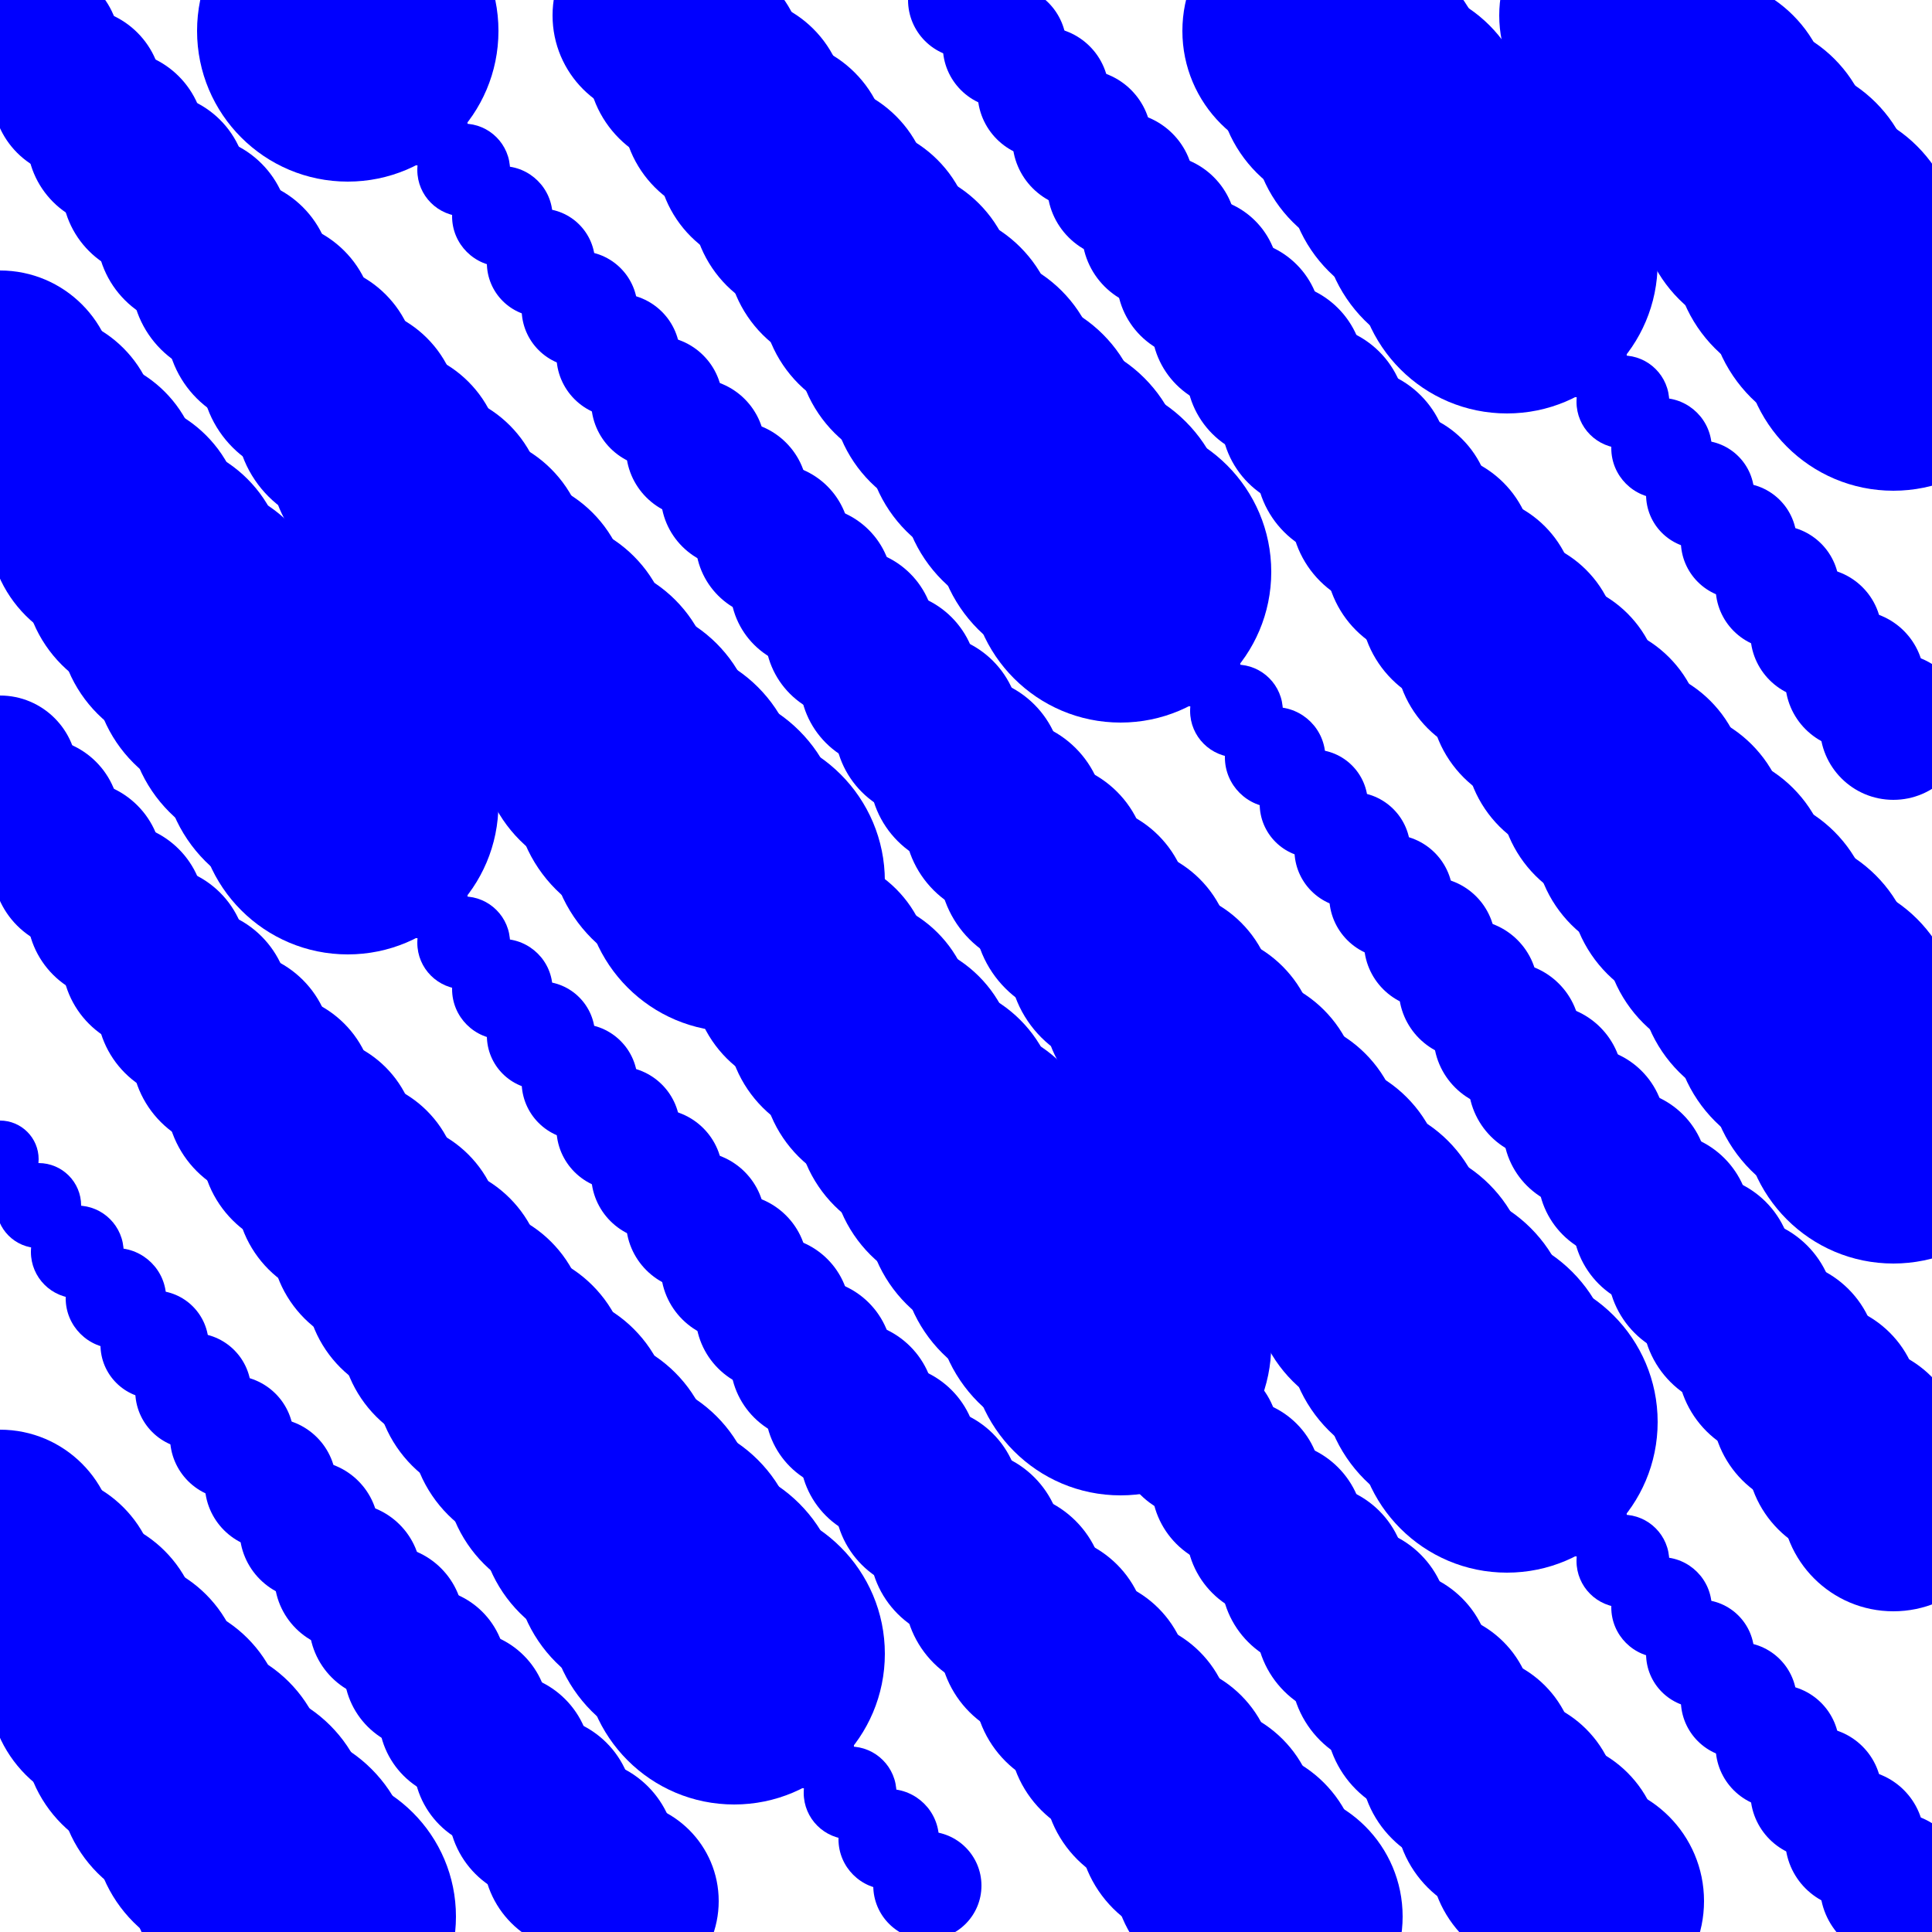
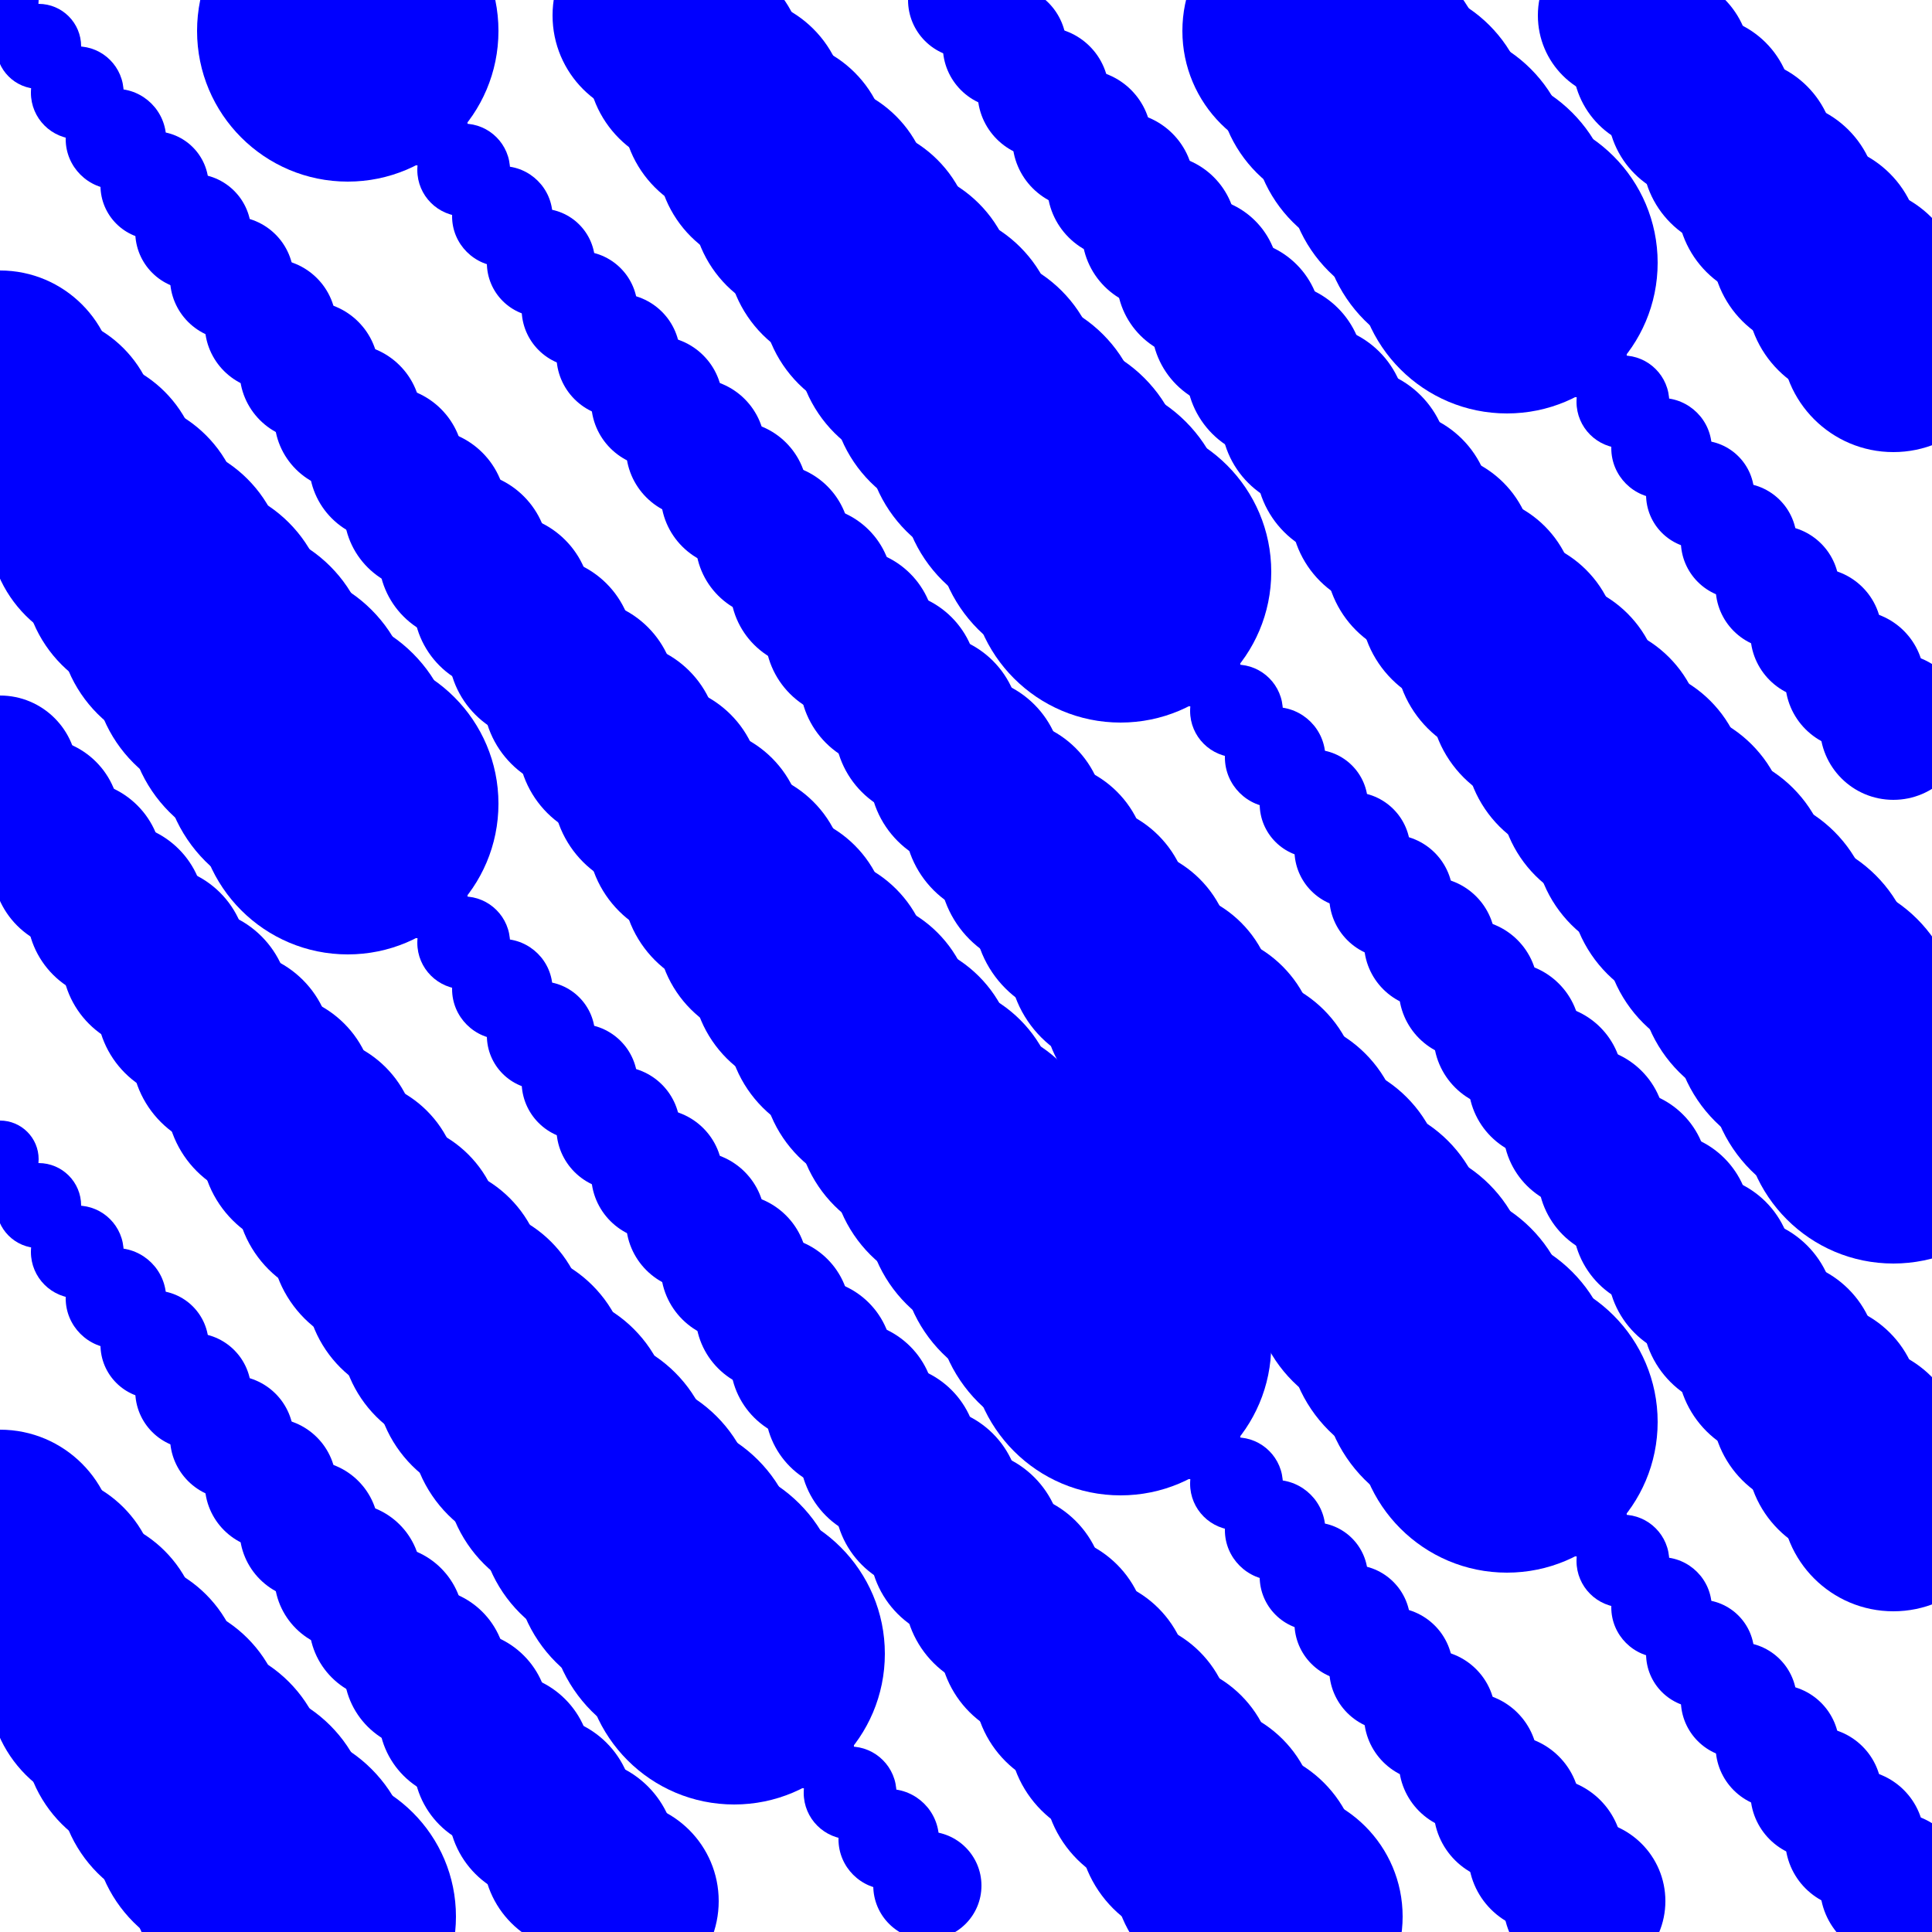
<svg xmlns="http://www.w3.org/2000/svg" width="500" height="500">
  <circle cx="0" cy="0" r="10" fill="blue" />
  <circle cx="10" cy="12" r="11" fill="blue" />
  <circle cx="20" cy="24" r="12" fill="blue" />
  <circle cx="30" cy="36" r="13" fill="blue" />
  <circle cx="40" cy="48" r="14" fill="blue" />
  <circle cx="50" cy="60" r="15" fill="blue" />
  <circle cx="60" cy="72" r="16" fill="blue" />
  <circle cx="70" cy="84" r="17" fill="blue" />
  <circle cx="80" cy="96" r="18" fill="blue" />
  <circle cx="90" cy="108" r="19" fill="blue" />
  <circle cx="100" cy="120" r="20" fill="blue" />
  <circle cx="110" cy="132" r="21" fill="blue" />
  <circle cx="120" cy="144" r="22" fill="blue" />
  <circle cx="130" cy="156" r="23" fill="blue" />
  <circle cx="140" cy="168" r="24" fill="blue" />
  <circle cx="150" cy="180" r="25" fill="blue" />
  <circle cx="160" cy="192" r="26" fill="blue" />
  <circle cx="170" cy="204" r="27" fill="blue" />
  <circle cx="180" cy="216" r="28" fill="blue" />
  <circle cx="190" cy="228" r="29" fill="blue" />
  <circle cx="200" cy="240" r="30" fill="blue" />
  <circle cx="210" cy="252" r="31" fill="blue" />
  <circle cx="220" cy="264" r="32" fill="blue" />
  <circle cx="230" cy="276" r="33" fill="blue" />
  <circle cx="240" cy="288" r="34" fill="blue" />
  <circle cx="250" cy="300" r="35" fill="blue" />
  <circle cx="260" cy="312" r="36" fill="blue" />
  <circle cx="270" cy="324" r="37" fill="blue" />
  <circle cx="280" cy="336" r="38" fill="blue" />
  <circle cx="290" cy="348" r="39" fill="blue" />
  <circle cx="300" cy="360" r="10" fill="blue" />
  <circle cx="310" cy="372" r="11" fill="blue" />
  <circle cx="320" cy="384" r="12" fill="blue" />
  <circle cx="330" cy="396" r="13" fill="blue" />
  <circle cx="340" cy="408" r="14" fill="blue" />
  <circle cx="350" cy="420" r="15" fill="blue" />
  <circle cx="360" cy="432" r="16" fill="blue" />
  <circle cx="370" cy="444" r="17" fill="blue" />
  <circle cx="380" cy="456" r="18" fill="blue" />
  <circle cx="390" cy="468" r="19" fill="blue" />
  <circle cx="400" cy="480" r="20" fill="blue" />
  <circle cx="410" cy="492" r="21" fill="blue" />
  <circle cx="420" cy="4" r="22" fill="blue" />
  <circle cx="430" cy="16" r="23" fill="blue" />
  <circle cx="440" cy="28" r="24" fill="blue" />
  <circle cx="450" cy="40" r="25" fill="blue" />
  <circle cx="460" cy="52" r="26" fill="blue" />
  <circle cx="470" cy="64" r="27" fill="blue" />
  <circle cx="480" cy="76" r="28" fill="blue" />
  <circle cx="490" cy="88" r="29" fill="blue" />
  <circle cx="0" cy="100" r="30" fill="blue" />
  <circle cx="10" cy="112" r="31" fill="blue" />
  <circle cx="20" cy="124" r="32" fill="blue" />
  <circle cx="30" cy="136" r="33" fill="blue" />
  <circle cx="40" cy="148" r="34" fill="blue" />
  <circle cx="50" cy="160" r="35" fill="blue" />
  <circle cx="60" cy="172" r="36" fill="blue" />
  <circle cx="70" cy="184" r="37" fill="blue" />
  <circle cx="80" cy="196" r="38" fill="blue" />
  <circle cx="90" cy="208" r="39" fill="blue" />
  <circle cx="100" cy="220" r="10" fill="blue" />
  <circle cx="110" cy="232" r="11" fill="blue" />
  <circle cx="120" cy="244" r="12" fill="blue" />
  <circle cx="130" cy="256" r="13" fill="blue" />
  <circle cx="140" cy="268" r="14" fill="blue" />
  <circle cx="150" cy="280" r="15" fill="blue" />
  <circle cx="160" cy="292" r="16" fill="blue" />
  <circle cx="170" cy="304" r="17" fill="blue" />
  <circle cx="180" cy="316" r="18" fill="blue" />
  <circle cx="190" cy="328" r="19" fill="blue" />
  <circle cx="200" cy="340" r="20" fill="blue" />
  <circle cx="210" cy="352" r="21" fill="blue" />
  <circle cx="220" cy="364" r="22" fill="blue" />
  <circle cx="230" cy="376" r="23" fill="blue" />
  <circle cx="240" cy="388" r="24" fill="blue" />
  <circle cx="250" cy="400" r="25" fill="blue" />
  <circle cx="260" cy="412" r="26" fill="blue" />
  <circle cx="270" cy="424" r="27" fill="blue" />
  <circle cx="280" cy="436" r="28" fill="blue" />
  <circle cx="290" cy="448" r="29" fill="blue" />
  <circle cx="300" cy="460" r="30" fill="blue" />
  <circle cx="310" cy="472" r="31" fill="blue" />
  <circle cx="320" cy="484" r="32" fill="blue" />
  <circle cx="330" cy="496" r="33" fill="blue" />
  <circle cx="340" cy="8" r="34" fill="blue" />
  <circle cx="350" cy="20" r="35" fill="blue" />
  <circle cx="360" cy="32" r="36" fill="blue" />
  <circle cx="370" cy="44" r="37" fill="blue" />
  <circle cx="380" cy="56" r="38" fill="blue" />
  <circle cx="390" cy="68" r="39" fill="blue" />
  <circle cx="400" cy="80" r="10" fill="blue" />
  <circle cx="410" cy="92" r="11" fill="blue" />
  <circle cx="420" cy="104" r="12" fill="blue" />
  <circle cx="430" cy="116" r="13" fill="blue" />
  <circle cx="440" cy="128" r="14" fill="blue" />
  <circle cx="450" cy="140" r="15" fill="blue" />
  <circle cx="460" cy="152" r="16" fill="blue" />
  <circle cx="470" cy="164" r="17" fill="blue" />
  <circle cx="480" cy="176" r="18" fill="blue" />
  <circle cx="490" cy="188" r="19" fill="blue" />
  <circle cx="0" cy="200" r="20" fill="blue" />
  <circle cx="10" cy="212" r="21" fill="blue" />
  <circle cx="20" cy="224" r="22" fill="blue" />
  <circle cx="30" cy="236" r="23" fill="blue" />
  <circle cx="40" cy="248" r="24" fill="blue" />
  <circle cx="50" cy="260" r="25" fill="blue" />
  <circle cx="60" cy="272" r="26" fill="blue" />
  <circle cx="70" cy="284" r="27" fill="blue" />
  <circle cx="80" cy="296" r="28" fill="blue" />
  <circle cx="90" cy="308" r="29" fill="blue" />
  <circle cx="100" cy="320" r="30" fill="blue" />
  <circle cx="110" cy="332" r="31" fill="blue" />
  <circle cx="120" cy="344" r="32" fill="blue" />
  <circle cx="130" cy="356" r="33" fill="blue" />
  <circle cx="140" cy="368" r="34" fill="blue" />
  <circle cx="150" cy="380" r="35" fill="blue" />
  <circle cx="160" cy="392" r="36" fill="blue" />
  <circle cx="170" cy="404" r="37" fill="blue" />
  <circle cx="180" cy="416" r="38" fill="blue" />
  <circle cx="190" cy="428" r="39" fill="blue" />
  <circle cx="200" cy="440" r="10" fill="blue" />
  <circle cx="210" cy="452" r="11" fill="blue" />
  <circle cx="220" cy="464" r="12" fill="blue" />
  <circle cx="230" cy="476" r="13" fill="blue" />
  <circle cx="240" cy="488" r="14" fill="blue" />
  <circle cx="250" cy="0" r="15" fill="blue" />
  <circle cx="260" cy="12" r="16" fill="blue" />
  <circle cx="270" cy="24" r="17" fill="blue" />
  <circle cx="280" cy="36" r="18" fill="blue" />
  <circle cx="290" cy="48" r="19" fill="blue" />
  <circle cx="300" cy="60" r="20" fill="blue" />
  <circle cx="310" cy="72" r="21" fill="blue" />
  <circle cx="320" cy="84" r="22" fill="blue" />
  <circle cx="330" cy="96" r="23" fill="blue" />
  <circle cx="340" cy="108" r="24" fill="blue" />
  <circle cx="350" cy="120" r="25" fill="blue" />
  <circle cx="360" cy="132" r="26" fill="blue" />
  <circle cx="370" cy="144" r="27" fill="blue" />
  <circle cx="380" cy="156" r="28" fill="blue" />
  <circle cx="390" cy="168" r="29" fill="blue" />
  <circle cx="400" cy="180" r="30" fill="blue" />
  <circle cx="410" cy="192" r="31" fill="blue" />
  <circle cx="420" cy="204" r="32" fill="blue" />
  <circle cx="430" cy="216" r="33" fill="blue" />
  <circle cx="440" cy="228" r="34" fill="blue" />
  <circle cx="450" cy="240" r="35" fill="blue" />
  <circle cx="460" cy="252" r="36" fill="blue" />
  <circle cx="470" cy="264" r="37" fill="blue" />
  <circle cx="480" cy="276" r="38" fill="blue" />
  <circle cx="490" cy="288" r="39" fill="blue" />
  <circle cx="0" cy="300" r="10" fill="blue" />
  <circle cx="10" cy="312" r="11" fill="blue" />
  <circle cx="20" cy="324" r="12" fill="blue" />
  <circle cx="30" cy="336" r="13" fill="blue" />
  <circle cx="40" cy="348" r="14" fill="blue" />
  <circle cx="50" cy="360" r="15" fill="blue" />
  <circle cx="60" cy="372" r="16" fill="blue" />
  <circle cx="70" cy="384" r="17" fill="blue" />
  <circle cx="80" cy="396" r="18" fill="blue" />
  <circle cx="90" cy="408" r="19" fill="blue" />
  <circle cx="100" cy="420" r="20" fill="blue" />
  <circle cx="110" cy="432" r="21" fill="blue" />
  <circle cx="120" cy="444" r="22" fill="blue" />
  <circle cx="130" cy="456" r="23" fill="blue" />
  <circle cx="140" cy="468" r="24" fill="blue" />
  <circle cx="150" cy="480" r="25" fill="blue" />
  <circle cx="160" cy="492" r="26" fill="blue" />
  <circle cx="170" cy="4" r="27" fill="blue" />
  <circle cx="180" cy="16" r="28" fill="blue" />
  <circle cx="190" cy="28" r="29" fill="blue" />
  <circle cx="200" cy="40" r="30" fill="blue" />
  <circle cx="210" cy="52" r="31" fill="blue" />
  <circle cx="220" cy="64" r="32" fill="blue" />
  <circle cx="230" cy="76" r="33" fill="blue" />
  <circle cx="240" cy="88" r="34" fill="blue" />
  <circle cx="250" cy="100" r="35" fill="blue" />
  <circle cx="260" cy="112" r="36" fill="blue" />
  <circle cx="270" cy="124" r="37" fill="blue" />
  <circle cx="280" cy="136" r="38" fill="blue" />
  <circle cx="290" cy="148" r="39" fill="blue" />
  <circle cx="300" cy="160" r="10" fill="blue" />
  <circle cx="310" cy="172" r="11" fill="blue" />
  <circle cx="320" cy="184" r="12" fill="blue" />
  <circle cx="330" cy="196" r="13" fill="blue" />
  <circle cx="340" cy="208" r="14" fill="blue" />
  <circle cx="350" cy="220" r="15" fill="blue" />
  <circle cx="360" cy="232" r="16" fill="blue" />
  <circle cx="370" cy="244" r="17" fill="blue" />
  <circle cx="380" cy="256" r="18" fill="blue" />
  <circle cx="390" cy="268" r="19" fill="blue" />
  <circle cx="400" cy="280" r="20" fill="blue" />
  <circle cx="410" cy="292" r="21" fill="blue" />
  <circle cx="420" cy="304" r="22" fill="blue" />
  <circle cx="430" cy="316" r="23" fill="blue" />
  <circle cx="440" cy="328" r="24" fill="blue" />
  <circle cx="450" cy="340" r="25" fill="blue" />
  <circle cx="460" cy="352" r="26" fill="blue" />
  <circle cx="470" cy="364" r="27" fill="blue" />
  <circle cx="480" cy="376" r="28" fill="blue" />
  <circle cx="490" cy="388" r="29" fill="blue" />
  <circle cx="0" cy="400" r="30" fill="blue" />
  <circle cx="10" cy="412" r="31" fill="blue" />
  <circle cx="20" cy="424" r="32" fill="blue" />
  <circle cx="30" cy="436" r="33" fill="blue" />
  <circle cx="40" cy="448" r="34" fill="blue" />
  <circle cx="50" cy="460" r="35" fill="blue" />
  <circle cx="60" cy="472" r="36" fill="blue" />
  <circle cx="70" cy="484" r="37" fill="blue" />
  <circle cx="80" cy="496" r="38" fill="blue" />
  <circle cx="90" cy="8" r="39" fill="blue" />
  <circle cx="100" cy="20" r="10" fill="blue" />
  <circle cx="110" cy="32" r="11" fill="blue" />
  <circle cx="120" cy="44" r="12" fill="blue" />
  <circle cx="130" cy="56" r="13" fill="blue" />
  <circle cx="140" cy="68" r="14" fill="blue" />
  <circle cx="150" cy="80" r="15" fill="blue" />
  <circle cx="160" cy="92" r="16" fill="blue" />
  <circle cx="170" cy="104" r="17" fill="blue" />
  <circle cx="180" cy="116" r="18" fill="blue" />
  <circle cx="190" cy="128" r="19" fill="blue" />
  <circle cx="200" cy="140" r="20" fill="blue" />
  <circle cx="210" cy="152" r="21" fill="blue" />
  <circle cx="220" cy="164" r="22" fill="blue" />
  <circle cx="230" cy="176" r="23" fill="blue" />
  <circle cx="240" cy="188" r="24" fill="blue" />
  <circle cx="250" cy="200" r="25" fill="blue" />
  <circle cx="260" cy="212" r="26" fill="blue" />
  <circle cx="270" cy="224" r="27" fill="blue" />
  <circle cx="280" cy="236" r="28" fill="blue" />
  <circle cx="290" cy="248" r="29" fill="blue" />
  <circle cx="300" cy="260" r="30" fill="blue" />
  <circle cx="310" cy="272" r="31" fill="blue" />
  <circle cx="320" cy="284" r="32" fill="blue" />
  <circle cx="330" cy="296" r="33" fill="blue" />
  <circle cx="340" cy="308" r="34" fill="blue" />
  <circle cx="350" cy="320" r="35" fill="blue" />
  <circle cx="360" cy="332" r="36" fill="blue" />
  <circle cx="370" cy="344" r="37" fill="blue" />
  <circle cx="380" cy="356" r="38" fill="blue" />
  <circle cx="390" cy="368" r="39" fill="blue" />
  <circle cx="400" cy="380" r="10" fill="blue" />
  <circle cx="410" cy="392" r="11" fill="blue" />
  <circle cx="420" cy="404" r="12" fill="blue" />
  <circle cx="430" cy="416" r="13" fill="blue" />
  <circle cx="440" cy="428" r="14" fill="blue" />
  <circle cx="450" cy="440" r="15" fill="blue" />
  <circle cx="460" cy="452" r="16" fill="blue" />
  <circle cx="470" cy="464" r="17" fill="blue" />
  <circle cx="480" cy="476" r="18" fill="blue" />
  <circle cx="490" cy="488" r="19" fill="blue" />
-   <circle cx="0" cy="0" r="20" fill="blue" />
-   <circle cx="10" cy="12" r="21" fill="blue" />
-   <circle cx="20" cy="24" r="22" fill="blue" />
-   <circle cx="30" cy="36" r="23" fill="blue" />
-   <circle cx="40" cy="48" r="24" fill="blue" />
-   <circle cx="50" cy="60" r="25" fill="blue" />
-   <circle cx="60" cy="72" r="26" fill="blue" />
-   <circle cx="70" cy="84" r="27" fill="blue" />
-   <circle cx="80" cy="96" r="28" fill="blue" />
-   <circle cx="90" cy="108" r="29" fill="blue" />
-   <circle cx="100" cy="120" r="30" fill="blue" />
-   <circle cx="110" cy="132" r="31" fill="blue" />
-   <circle cx="120" cy="144" r="32" fill="blue" />
-   <circle cx="130" cy="156" r="33" fill="blue" />
-   <circle cx="140" cy="168" r="34" fill="blue" />
-   <circle cx="150" cy="180" r="35" fill="blue" />
-   <circle cx="160" cy="192" r="36" fill="blue" />
-   <circle cx="170" cy="204" r="37" fill="blue" />
-   <circle cx="180" cy="216" r="38" fill="blue" />
-   <circle cx="190" cy="228" r="39" fill="blue" />
-   <circle cx="200" cy="240" r="10" fill="blue" />
-   <circle cx="210" cy="252" r="11" fill="blue" />
-   <circle cx="220" cy="264" r="12" fill="blue" />
-   <circle cx="230" cy="276" r="13" fill="blue" />
-   <circle cx="240" cy="288" r="14" fill="blue" />
-   <circle cx="250" cy="300" r="15" fill="blue" />
-   <circle cx="260" cy="312" r="16" fill="blue" />
-   <circle cx="270" cy="324" r="17" fill="blue" />
-   <circle cx="280" cy="336" r="18" fill="blue" />
-   <circle cx="290" cy="348" r="19" fill="blue" />
-   <circle cx="300" cy="360" r="20" fill="blue" />
-   <circle cx="310" cy="372" r="21" fill="blue" />
-   <circle cx="320" cy="384" r="22" fill="blue" />
-   <circle cx="330" cy="396" r="23" fill="blue" />
-   <circle cx="340" cy="408" r="24" fill="blue" />
-   <circle cx="350" cy="420" r="25" fill="blue" />
-   <circle cx="360" cy="432" r="26" fill="blue" />
-   <circle cx="370" cy="444" r="27" fill="blue" />
-   <circle cx="380" cy="456" r="28" fill="blue" />
-   <circle cx="390" cy="468" r="29" fill="blue" />
-   <circle cx="400" cy="480" r="30" fill="blue" />
-   <circle cx="410" cy="492" r="31" fill="blue" />
-   <circle cx="420" cy="4" r="32" fill="blue" />
-   <circle cx="430" cy="16" r="33" fill="blue" />
-   <circle cx="440" cy="28" r="34" fill="blue" />
-   <circle cx="450" cy="40" r="35" fill="blue" />
-   <circle cx="460" cy="52" r="36" fill="blue" />
-   <circle cx="470" cy="64" r="37" fill="blue" />
-   <circle cx="480" cy="76" r="38" fill="blue" />
-   <circle cx="490" cy="88" r="39" fill="blue" />
</svg>
